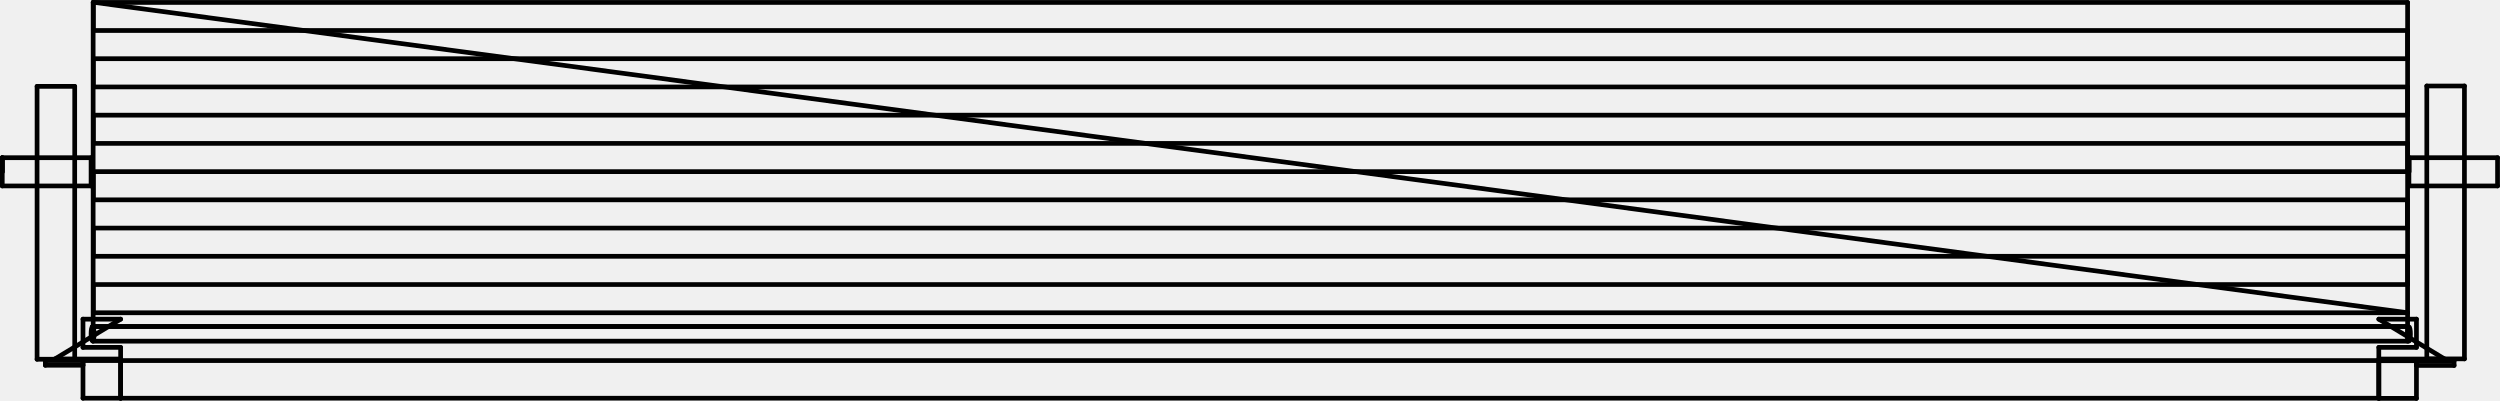
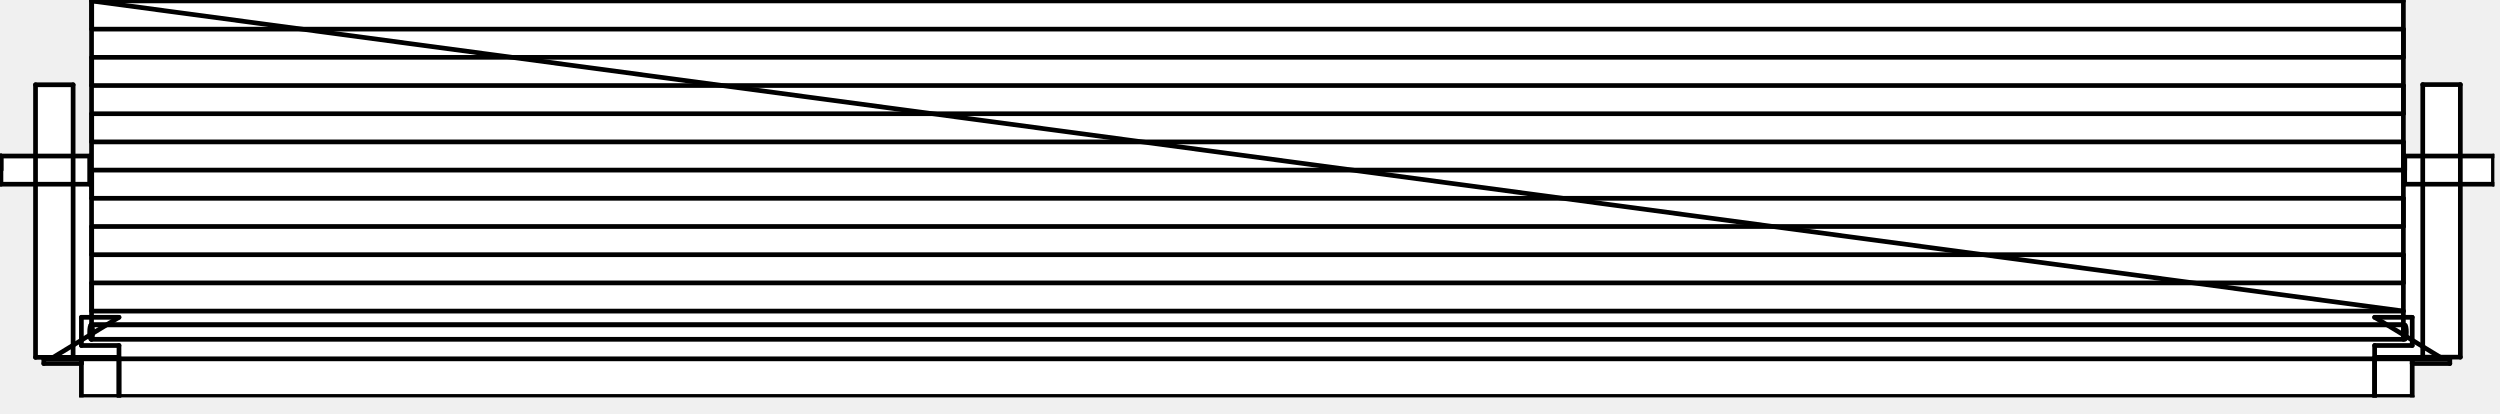
- <svg xmlns="http://www.w3.org/2000/svg" id="Layer_2" data-name="Layer 2" viewBox="0 0 132.85 21.29">
+ <svg xmlns="http://www.w3.org/2000/svg" width="133" height="22" viewBox="0 0 133 22" fill="none">
+   <g clip-path="url(#clip0_788_1345)">
+     <path d="M1.89 4.49H3.89V8.28H4.92V0.03H127.88V8.28H128.89V4.48H130.89V8.28H132.65V9.78H130.89V18.98H130.33V19.32H128.33V21.07H4.33V19.32H2.33V18.98H1.89V9.8H0.05V8.28H1.89V4.49Z" fill="white" />
+     <path d="M126.33 16.88L129.83 19.01" stroke="black" stroke-width="0.25" stroke-linecap="round" stroke-linejoin="round" />
+     <path d="M127.93 8.3V9.05" stroke="black" stroke-width="0.25" stroke-linecap="round" stroke-linejoin="round" />
+     <path d="M127.86 17.28H4.85" stroke="black" stroke-width="0.25" stroke-linecap="round" stroke-linejoin="round" />
+     <path d="M127.86 16.55L4.88 0.05" stroke="black" stroke-width="0.25" stroke-linecap="round" stroke-linejoin="round" />
+     <path d="M6.33 16.88L2.83 19.01" stroke="black" stroke-width="0.25" stroke-linecap="round" stroke-linejoin="round" />
+     <path d="M0.05 8.3V9.05" stroke="black" stroke-width="0.25" stroke-linecap="round" stroke-linejoin="round" />
+     <path d="M4.33 21.09H6.33" stroke="black" stroke-width="0.25" stroke-linecap="round" stroke-linejoin="round" />
+     <path d="M6.33 21.09V19.09" stroke="black" stroke-width="0.25" stroke-linecap="round" stroke-linejoin="round" />
+     <path d="M6.33 19.09H4.33" stroke="black" stroke-width="0.25" stroke-linecap="round" stroke-linejoin="round" />
+     <path d="M4.33 19.09V21.09" stroke="black" stroke-width="0.25" stroke-linecap="round" stroke-linejoin="round" />
+     <path d="M126.33 21.09H128.33" stroke="black" stroke-width="0.25" stroke-linecap="round" stroke-linejoin="round" />
+     <path d="M128.33 21.09V19.09" stroke="black" stroke-width="0.25" stroke-linecap="round" stroke-linejoin="round" />
+     <path d="M128.33 19.09H126.33" stroke="black" stroke-width="0.25" stroke-linecap="round" stroke-linejoin="round" />
+     <path d="M126.33 19.09V21.09" stroke="black" stroke-width="0.25" stroke-linecap="round" stroke-linejoin="round" />
+     <path d="M6.33 21.09H126.33" stroke="black" stroke-width="0.25" stroke-linecap="round" stroke-linejoin="round" />
+     <path d="M126.33 21.09V19.09" stroke="black" stroke-width="0.25" stroke-linecap="round" stroke-linejoin="round" />
+     <path d="M126.33 19.09H6.33" stroke="black" stroke-width="0.25" stroke-linecap="round" stroke-linejoin="round" />
+     <path d="M6.33 19.09V21.09" stroke="black" stroke-width="0.25" stroke-linecap="round" stroke-linejoin="round" />
+     <path d="M127.86 18.05V0.05" stroke="black" stroke-width="0.25" stroke-linecap="round" stroke-linejoin="round" />
+     <path d="M127.86 0.05H4.87" stroke="black" stroke-width="0.25" stroke-linecap="round" stroke-linejoin="round" />
+     <path d="M4.87 0.05V18.05" stroke="black" stroke-width="0.25" stroke-linecap="round" stroke-linejoin="round" />
+     <path d="M4.87 18.05H127.86" stroke="black" stroke-width="0.25" stroke-linecap="round" stroke-linejoin="round" />
+     <path d="M129.83 19.01H126.33" stroke="black" stroke-width="0.25" stroke-linecap="round" stroke-linejoin="round" />
+     <path d="M126.33 19.01V18.38" stroke="black" stroke-width="0.25" stroke-linecap="round" stroke-linejoin="round" />
+     <path d="M126.33 18.38H128.33" stroke="black" stroke-width="0.25" stroke-linecap="round" stroke-linejoin="round" />
+     <path d="M128.33 18.38V16.88" stroke="black" stroke-width="0.25" stroke-linecap="round" stroke-linejoin="round" />
+     <path d="M128.33 16.88H126.33" stroke="black" stroke-width="0.25" stroke-linecap="round" stroke-linejoin="round" />
+     <path d="M127.94 18.05C127.984 18.05 128.02 17.88 128.02 17.67C128.02 17.46 127.984 17.29 127.94 17.29C127.896 17.29 127.86 17.46 127.86 17.67C127.86 17.88 127.896 18.05 127.94 18.05Z" stroke="black" stroke-width="0.25" stroke-linecap="round" stroke-linejoin="round" />
+     <path d="M130.89 19V4.5" stroke="black" stroke-width="0.25" stroke-linecap="round" stroke-linejoin="round" />
+     <path d="M130.89 4.5H128.89" stroke="black" stroke-width="0.25" stroke-linecap="round" stroke-linejoin="round" />
+     <path d="M128.89 4.5V19" stroke="black" stroke-width="0.25" stroke-linecap="round" stroke-linejoin="round" />
+     <path d="M128.89 19H130.89" stroke="black" stroke-width="0.25" stroke-linecap="round" stroke-linejoin="round" />
+     <path d="M127.93 9.05V8.3" stroke="black" stroke-width="0.25" stroke-linecap="round" stroke-linejoin="round" />
+     <path d="M127.93 8.3H132.65" stroke="black" stroke-width="0.25" stroke-linecap="round" stroke-linejoin="round" />
+     <path d="M132.65 8.3V9.8" stroke="black" stroke-width="0.25" stroke-linecap="round" stroke-linejoin="round" />
+     <path d="M132.65 9.8H127.93" stroke="black" stroke-width="0.25" stroke-linecap="round" stroke-linejoin="round" />
+     <path d="M127.93 9.8V8.3" stroke="black" stroke-width="0.25" stroke-linecap="round" stroke-linejoin="round" />
+     <path d="M4.85 17.28H127.86" stroke="black" stroke-width="0.25" stroke-linecap="round" stroke-linejoin="round" />
+     <path d="M4.88 0.05V1.55" stroke="black" stroke-width="0.25" stroke-linecap="round" stroke-linejoin="round" />
+     <path d="M4.88 1.55H127.86" stroke="black" stroke-width="0.25" stroke-linecap="round" stroke-linejoin="round" />
+     <path d="M127.86 1.55V3.05" stroke="black" stroke-width="0.25" stroke-linecap="round" stroke-linejoin="round" />
+     <path d="M127.86 3.05H4.88" stroke="black" stroke-width="0.25" stroke-linecap="round" stroke-linejoin="round" />
+     <path d="M4.88 3.05V4.55" stroke="black" stroke-width="0.25" stroke-linecap="round" stroke-linejoin="round" />
+     <path d="M4.88 4.55H127.86" stroke="black" stroke-width="0.25" stroke-linecap="round" stroke-linejoin="round" />
+     <path d="M127.86 4.55V6.05" stroke="black" stroke-width="0.25" stroke-linecap="round" stroke-linejoin="round" />
+     <path d="M127.86 6.05H4.88" stroke="black" stroke-width="0.25" stroke-linecap="round" stroke-linejoin="round" />
+     <path d="M4.88 6.05V7.55" stroke="black" stroke-width="0.25" stroke-linecap="round" stroke-linejoin="round" />
+     <path d="M4.88 7.55H127.86" stroke="black" stroke-width="0.25" stroke-linecap="round" stroke-linejoin="round" />
+     <path d="M127.86 7.55V9.05" stroke="black" stroke-width="0.25" stroke-linecap="round" stroke-linejoin="round" />
+     <path d="M127.86 9.05H4.88" stroke="black" stroke-width="0.25" stroke-linecap="round" stroke-linejoin="round" />
+     <path d="M4.88 9.05V10.55" stroke="black" stroke-width="0.25" stroke-linecap="round" stroke-linejoin="round" />
+     <path d="M4.88 10.55H127.86" stroke="black" stroke-width="0.25" stroke-linecap="round" stroke-linejoin="round" />
+     <path d="M127.86 10.55V12.05" stroke="black" stroke-width="0.25" stroke-linecap="round" stroke-linejoin="round" />
+     <path d="M127.86 12.05H4.88" stroke="black" stroke-width="0.25" stroke-linecap="round" stroke-linejoin="round" />
+     <path d="M4.88 12.05V13.55" stroke="black" stroke-width="0.25" stroke-linecap="round" stroke-linejoin="round" />
+     <path d="M4.88 13.55H127.86" stroke="black" stroke-width="0.25" stroke-linecap="round" stroke-linejoin="round" />
+     <path d="M127.86 13.55V15.05" stroke="black" stroke-width="0.25" stroke-linecap="round" stroke-linejoin="round" />
+     <path d="M127.86 15.05H4.88" stroke="black" stroke-width="0.25" stroke-linecap="round" stroke-linejoin="round" />
+     <path d="M4.88 15.05V16.55" stroke="black" stroke-width="0.25" stroke-linecap="round" stroke-linejoin="round" />
+     <path d="M4.88 16.55H127.86" stroke="black" stroke-width="0.25" stroke-linecap="round" stroke-linejoin="round" />
+     <path d="M2.83 19.01H6.33" stroke="black" stroke-width="0.25" stroke-linecap="round" stroke-linejoin="round" />
+     <path d="M6.33 19.01V18.38" stroke="black" stroke-width="0.25" stroke-linecap="round" stroke-linejoin="round" />
+     <path d="M6.33 18.38H4.33" stroke="black" stroke-width="0.25" stroke-linecap="round" stroke-linejoin="round" />
+     <path d="M4.33 18.38V16.88" stroke="black" stroke-width="0.25" stroke-linecap="round" stroke-linejoin="round" />
+     <path d="M4.33 16.88H6.33" stroke="black" stroke-width="0.25" stroke-linecap="round" stroke-linejoin="round" />
+     <path d="M3.89 19.01V4.51" stroke="black" stroke-width="0.25" stroke-linecap="round" stroke-linejoin="round" />
+     <path d="M3.89 4.51H1.89" stroke="black" stroke-width="0.25" stroke-linecap="round" stroke-linejoin="round" />
+     <path d="M1.89 4.51V19.01" stroke="black" stroke-width="0.25" stroke-linecap="round" stroke-linejoin="round" />
+     <path d="M1.89 19.01H3.89" stroke="black" stroke-width="0.25" stroke-linecap="round" stroke-linejoin="round" />
+     <path d="M0.05 9.05V8.3" stroke="black" stroke-width="0.25" stroke-linecap="round" stroke-linejoin="round" />
+     <path d="M0.05 8.3H4.77" stroke="black" stroke-width="0.25" stroke-linecap="round" stroke-linejoin="round" />
+     <path d="M4.77 8.3V9.8" stroke="black" stroke-width="0.25" stroke-linecap="round" stroke-linejoin="round" />
+     <path d="M4.77 9.8H0.05" stroke="black" stroke-width="0.25" stroke-linecap="round" stroke-linejoin="round" />
+     <path d="M0.05 9.8V8.3" stroke="black" stroke-width="0.25" stroke-linecap="round" stroke-linejoin="round" />
+     <path d="M4.85 18.05C4.894 18.05 4.93 17.88 4.93 17.67C4.93 17.46 4.894 17.29 4.85 17.29C4.806 17.29 4.77 17.46 4.77 17.67C4.77 17.88 4.806 18.05 4.85 18.05Z" stroke="black" stroke-width="0.25" stroke-linecap="round" stroke-linejoin="round" />
+     <path d="M2.33 19.34H4.33" stroke="black" stroke-width="0.25" stroke-linecap="round" stroke-linejoin="round" />
+     <path d="M4.33 19.34V19.09" stroke="black" stroke-width="0.25" stroke-linecap="round" stroke-linejoin="round" />
+     <path d="M4.33 19.09H2.33" stroke="black" stroke-width="0.25" stroke-linecap="round" stroke-linejoin="round" />
+     <path d="M2.33 19.09V19.34" stroke="black" stroke-width="0.25" stroke-linecap="round" stroke-linejoin="round" />
+     <path d="M128.33 19.34H130.33" stroke="black" stroke-width="0.25" stroke-linecap="round" stroke-linejoin="round" />
+     <path d="M130.33 19.34V19.09" stroke="black" stroke-width="0.25" stroke-linecap="round" stroke-linejoin="round" />
+     <path d="M130.33 19.09H128.33" stroke="black" stroke-width="0.25" stroke-linecap="round" stroke-linejoin="round" />
+     <path d="M128.33 19.09V19.34" stroke="black" stroke-width="0.25" stroke-linecap="round" stroke-linejoin="round" />
+   </g>
  <defs>
-     <style>
-       .cls-1 {
-         fill: none;
-         stroke: #000;
-         stroke-linecap: round;
-         stroke-linejoin: round;
-         stroke-width: .25px;
-       }
-     </style>
+     <clipPath id="clip0_788_1345">
+       <rect width="132.7" height="21.14" fill="white" />
+     </clipPath>
  </defs>
-   <g id="Default">
-     <g id="LINE">
-       <line class="cls-1" x1="4.41" y1="21.16" x2="6.41" y2="21.16" />
-     </g>
-     <g id="LINE-2" data-name="LINE">
-       <line class="cls-1" x1="6.41" y1="21.16" x2="6.41" y2="19.16" />
-     </g>
-     <g id="LINE-3" data-name="LINE">
-       <line class="cls-1" x1="6.41" y1="19.16" x2="4.41" y2="19.16" />
-     </g>
-     <g id="LINE-4" data-name="LINE">
-       <line class="cls-1" x1="4.41" y1="19.16" x2="4.41" y2="21.16" />
-     </g>
-     <g id="LINE-5" data-name="LINE">
-       <line class="cls-1" x1="126.41" y1="21.17" x2="128.41" y2="21.17" />
-     </g>
-     <g id="LINE-6" data-name="LINE">
-       <line class="cls-1" x1="128.41" y1="21.17" x2="128.41" y2="19.17" />
-     </g>
-     <g id="LINE-7" data-name="LINE">
-       <line class="cls-1" x1="128.41" y1="19.17" x2="126.41" y2="19.17" />
-     </g>
-     <g id="LINE-8" data-name="LINE">
-       <line class="cls-1" x1="126.41" y1="19.17" x2="126.41" y2="21.17" />
-     </g>
-     <g id="LINE-9" data-name="LINE">
-       <line class="cls-1" x1="6.41" y1="21.16" x2="126.41" y2="21.16" />
-     </g>
-     <g id="LINE-10" data-name="LINE">
-       <line class="cls-1" x1="126.41" y1="21.16" x2="126.41" y2="19.16" />
-     </g>
-     <g id="LINE-11" data-name="LINE">
-       <line class="cls-1" x1="126.41" y1="19.16" x2="6.41" y2="19.16" />
-     </g>
-     <g id="LINE-12" data-name="LINE">
-       <line class="cls-1" x1="6.41" y1="19.16" x2="6.41" y2="21.16" />
-     </g>
-     <g id="LINE-13" data-name="LINE">
-       <line class="cls-1" x1="127.94" y1="18.13" x2="127.94" y2=".13" />
-     </g>
-     <g id="LINE-14" data-name="LINE">
-       <line class="cls-1" x1="127.94" y1=".13" x2="4.95" y2=".13" />
-     </g>
-     <g id="LINE-15" data-name="LINE">
-       <line class="cls-1" x1="4.95" y1=".13" x2="4.95" y2="18.13" />
-     </g>
-     <g id="LINE-16" data-name="LINE">
-       <line class="cls-1" x1="4.95" y1="18.13" x2="127.94" y2="18.13" />
-     </g>
-     <g id="LINE-17" data-name="LINE">
-       <line class="cls-1" x1="129.91" y1="19.08" x2="126.41" y2="19.08" />
-     </g>
-     <g id="LINE-18" data-name="LINE">
-       <line class="cls-1" x1="126.41" y1="19.08" x2="126.41" y2="18.46" />
-     </g>
-     <g id="LINE-19" data-name="LINE">
-       <line class="cls-1" x1="126.41" y1="18.46" x2="128.41" y2="18.46" />
-     </g>
-     <g id="LINE-20" data-name="LINE">
-       <line class="cls-1" x1="128.41" y1="18.46" x2="128.41" y2="16.96" />
-     </g>
-     <g id="LINE-21" data-name="LINE">
-       <line class="cls-1" x1="128.41" y1="16.96" x2="126.41" y2="16.96" />
-     </g>
-     <g id="ELLIPSE">
-       <ellipse class="cls-1" cx="128.01" cy="17.75" rx=".08" ry=".38" />
-     </g>
-     <g id="LINE-22" data-name="LINE">
-       <line class="cls-1" x1="130.96" y1="19.07" x2="130.96" y2="4.57" />
-     </g>
-     <g id="LINE-23" data-name="LINE">
-       <line class="cls-1" x1="130.96" y1="4.57" x2="128.96" y2="4.57" />
-     </g>
-     <g id="LINE-24" data-name="LINE">
-       <line class="cls-1" x1="128.96" y1="4.57" x2="128.96" y2="19.07" />
-     </g>
-     <g id="LINE-25" data-name="LINE">
-       <line class="cls-1" x1="128.96" y1="19.07" x2="130.96" y2="19.07" />
-     </g>
-     <g id="LINE-26" data-name="LINE">
-       <line class="cls-1" x1="128.01" y1="9.13" x2="128.01" y2="8.38" />
-     </g>
-     <g id="LINE-27" data-name="LINE">
-       <line class="cls-1" x1="128.01" y1="8.38" x2="132.72" y2="8.38" />
-     </g>
-     <g id="LINE-28" data-name="LINE">
-       <line class="cls-1" x1="132.72" y1="8.38" x2="132.72" y2="9.88" />
-     </g>
-     <g id="LINE-29" data-name="LINE">
-       <line class="cls-1" x1="132.72" y1="9.88" x2="128.01" y2="9.88" />
-     </g>
-     <g id="LINE-30" data-name="LINE">
-       <line class="cls-1" x1="128.01" y1="9.88" x2="128.01" y2="8.38" />
-     </g>
-     <g id="LINE-31" data-name="LINE">
-       <line class="cls-1" x1="4.92" y1="17.35" x2="127.94" y2="17.35" />
-     </g>
-     <g id="LINE-32" data-name="LINE">
-       <line class="cls-1" x1="4.96" y1=".12" x2="4.96" y2="1.62" />
-     </g>
-     <g id="LINE-33" data-name="LINE">
-       <line class="cls-1" x1="4.96" y1="1.62" x2="127.94" y2="1.62" />
-     </g>
-     <g id="LINE-34" data-name="LINE">
-       <line class="cls-1" x1="127.94" y1="1.62" x2="127.94" y2="3.12" />
-     </g>
-     <g id="LINE-35" data-name="LINE">
-       <line class="cls-1" x1="127.94" y1="3.12" x2="4.96" y2="3.12" />
-     </g>
-     <g id="LINE-36" data-name="LINE">
-       <line class="cls-1" x1="4.96" y1="3.12" x2="4.96" y2="4.62" />
-     </g>
-     <g id="LINE-37" data-name="LINE">
-       <line class="cls-1" x1="4.96" y1="4.62" x2="127.94" y2="4.62" />
-     </g>
-     <g id="LINE-38" data-name="LINE">
-       <line class="cls-1" x1="127.94" y1="4.62" x2="127.94" y2="6.12" />
-     </g>
-     <g id="LINE-39" data-name="LINE">
-       <line class="cls-1" x1="127.94" y1="6.12" x2="4.96" y2="6.12" />
-     </g>
-     <g id="LINE-40" data-name="LINE">
-       <line class="cls-1" x1="4.96" y1="6.12" x2="4.96" y2="7.62" />
-     </g>
-     <g id="LINE-41" data-name="LINE">
-       <line class="cls-1" x1="4.96" y1="7.62" x2="127.94" y2="7.62" />
-     </g>
-     <g id="LINE-42" data-name="LINE">
-       <line class="cls-1" x1="127.94" y1="7.62" x2="127.94" y2="9.12" />
-     </g>
-     <g id="LINE-43" data-name="LINE">
-       <line class="cls-1" x1="127.94" y1="9.12" x2="4.96" y2="9.12" />
-     </g>
-     <g id="LINE-44" data-name="LINE">
-       <line class="cls-1" x1="4.96" y1="9.12" x2="4.96" y2="10.62" />
-     </g>
-     <g id="LINE-45" data-name="LINE">
-       <line class="cls-1" x1="4.96" y1="10.62" x2="127.93" y2="10.62" />
-     </g>
-     <g id="LINE-46" data-name="LINE">
-       <line class="cls-1" x1="127.93" y1="10.62" x2="127.93" y2="12.12" />
-     </g>
-     <g id="LINE-47" data-name="LINE">
-       <line class="cls-1" x1="127.93" y1="12.12" x2="4.96" y2="12.12" />
-     </g>
-     <g id="LINE-48" data-name="LINE">
-       <line class="cls-1" x1="4.96" y1="12.12" x2="4.96" y2="13.62" />
-     </g>
-     <g id="LINE-49" data-name="LINE">
-       <line class="cls-1" x1="4.96" y1="13.62" x2="127.94" y2="13.62" />
-     </g>
-     <g id="LINE-50" data-name="LINE">
-       <line class="cls-1" x1="127.94" y1="13.62" x2="127.94" y2="15.12" />
-     </g>
-     <g id="LINE-51" data-name="LINE">
-       <line class="cls-1" x1="127.94" y1="15.12" x2="4.96" y2="15.12" />
-     </g>
-     <g id="LINE-52" data-name="LINE">
-       <line class="cls-1" x1="4.96" y1="15.12" x2="4.96" y2="16.62" />
-     </g>
-     <g id="LINE-53" data-name="LINE">
-       <line class="cls-1" x1="4.96" y1="16.62" x2="127.94" y2="16.62" />
-     </g>
-     <g id="LINE-54" data-name="LINE">
-       <line class="cls-1" x1="2.91" y1="19.08" x2="6.41" y2="19.08" />
-     </g>
-     <g id="LINE-55" data-name="LINE">
-       <line class="cls-1" x1="6.41" y1="19.08" x2="6.41" y2="18.46" />
-     </g>
-     <g id="LINE-56" data-name="LINE">
-       <line class="cls-1" x1="6.41" y1="18.46" x2="4.41" y2="18.46" />
-     </g>
-     <g id="LINE-57" data-name="LINE">
-       <line class="cls-1" x1="4.41" y1="18.46" x2="4.41" y2="16.96" />
-     </g>
-     <g id="LINE-58" data-name="LINE">
-       <line class="cls-1" x1="4.41" y1="16.96" x2="6.41" y2="16.96" />
-     </g>
-     <g id="LINE-59" data-name="LINE">
-       <line class="cls-1" x1="3.97" y1="19.09" x2="3.97" y2="4.59" />
-     </g>
-     <g id="LINE-60" data-name="LINE">
-       <line class="cls-1" x1="3.97" y1="4.59" x2="1.97" y2="4.59" />
-     </g>
-     <g id="LINE-61" data-name="LINE">
-       <line class="cls-1" x1="1.97" y1="4.59" x2="1.97" y2="19.09" />
-     </g>
-     <g id="LINE-62" data-name="LINE">
-       <line class="cls-1" x1="1.97" y1="19.09" x2="3.97" y2="19.09" />
-     </g>
-     <g id="LINE-63" data-name="LINE">
-       <line class="cls-1" x1=".12" y1="9.13" x2=".12" y2="8.38" />
-     </g>
-     <g id="LINE-64" data-name="LINE">
-       <line class="cls-1" x1=".12" y1="8.38" x2="4.84" y2="8.38" />
-     </g>
-     <g id="LINE-65" data-name="LINE">
-       <line class="cls-1" x1="4.84" y1="8.38" x2="4.84" y2="9.88" />
-     </g>
-     <g id="LINE-66" data-name="LINE">
-       <line class="cls-1" x1="4.84" y1="9.88" x2=".12" y2="9.88" />
-     </g>
-     <g id="LINE-67" data-name="LINE">
-       <line class="cls-1" x1=".12" y1="9.88" x2=".12" y2="8.38" />
-     </g>
-     <g id="ELLIPSE-2" data-name="ELLIPSE">
-       <ellipse class="cls-1" cx="4.92" cy="17.74" rx=".08" ry=".38" />
-     </g>
-     <g id="LINE-68" data-name="LINE">
-       <line class="cls-1" x1="2.41" y1="19.41" x2="4.41" y2="19.41" />
-     </g>
-     <g id="LINE-69" data-name="LINE">
-       <line class="cls-1" x1="4.41" y1="19.41" x2="4.41" y2="19.16" />
-     </g>
-     <g id="LINE-70" data-name="LINE">
-       <line class="cls-1" x1="4.41" y1="19.16" x2="2.41" y2="19.16" />
-     </g>
-     <g id="LINE-71" data-name="LINE">
-       <line class="cls-1" x1="2.41" y1="19.16" x2="2.41" y2="19.41" />
-     </g>
-     <g id="LINE-72" data-name="LINE">
-       <line class="cls-1" x1="128.41" y1="19.42" x2="130.41" y2="19.42" />
-     </g>
-     <g id="LINE-73" data-name="LINE">
-       <line class="cls-1" x1="130.41" y1="19.42" x2="130.41" y2="19.17" />
-     </g>
-     <g id="LINE-74" data-name="LINE">
-       <line class="cls-1" x1="130.41" y1="19.17" x2="128.41" y2="19.17" />
-     </g>
-     <g id="LINE-75" data-name="LINE">
-       <line class="cls-1" x1="128.41" y1="19.17" x2="128.41" y2="19.42" />
-     </g>
-   </g>
-   <g id="_0" data-name="0">
-     <g id="LINE-76" data-name="LINE">
-       <line class="cls-1" x1="126.41" y1="16.96" x2="129.91" y2="19.08" />
-     </g>
-     <g id="LINE-77" data-name="LINE">
-       <line class="cls-1" x1="128.01" y1="8.38" x2="128.01" y2="9.13" />
-     </g>
-     <g id="LINE-78" data-name="LINE">
-       <line class="cls-1" x1="127.94" y1="17.35" x2="4.92" y2="17.35" />
-     </g>
-     <g id="LINE-79" data-name="LINE">
-       <line class="cls-1" x1="127.94" y1="16.62" x2="4.96" y2=".12" />
-     </g>
-     <g id="LINE-80" data-name="LINE">
-       <line class="cls-1" x1="6.41" y1="16.96" x2="2.91" y2="19.08" />
-     </g>
-     <g id="LINE-81" data-name="LINE">
-       <line class="cls-1" x1=".12" y1="8.38" x2=".12" y2="9.13" />
-     </g>
-   </g>
</svg>
